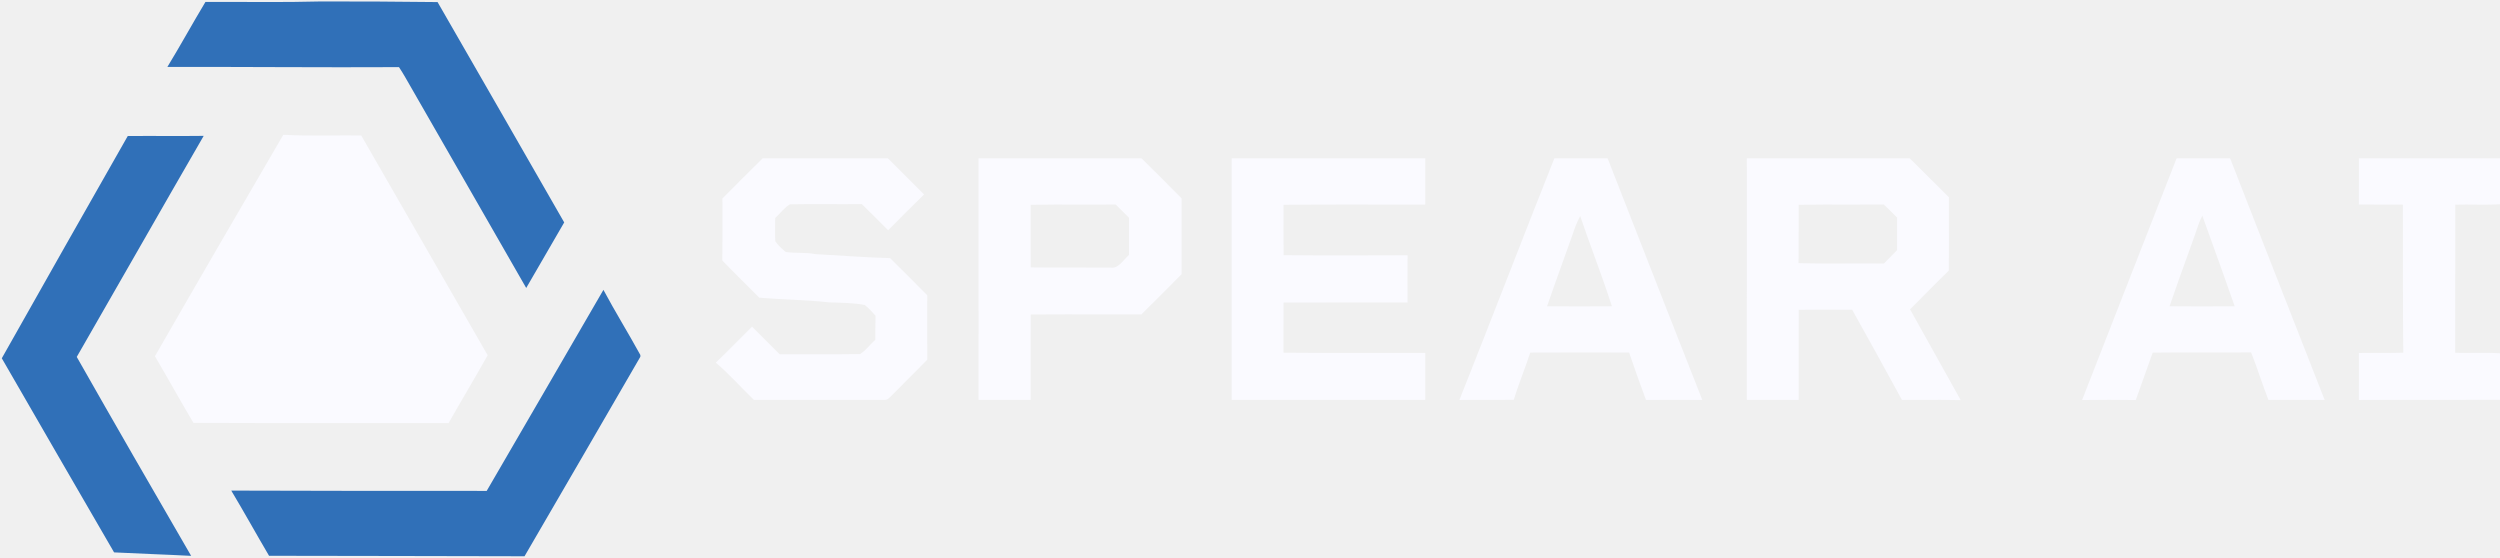
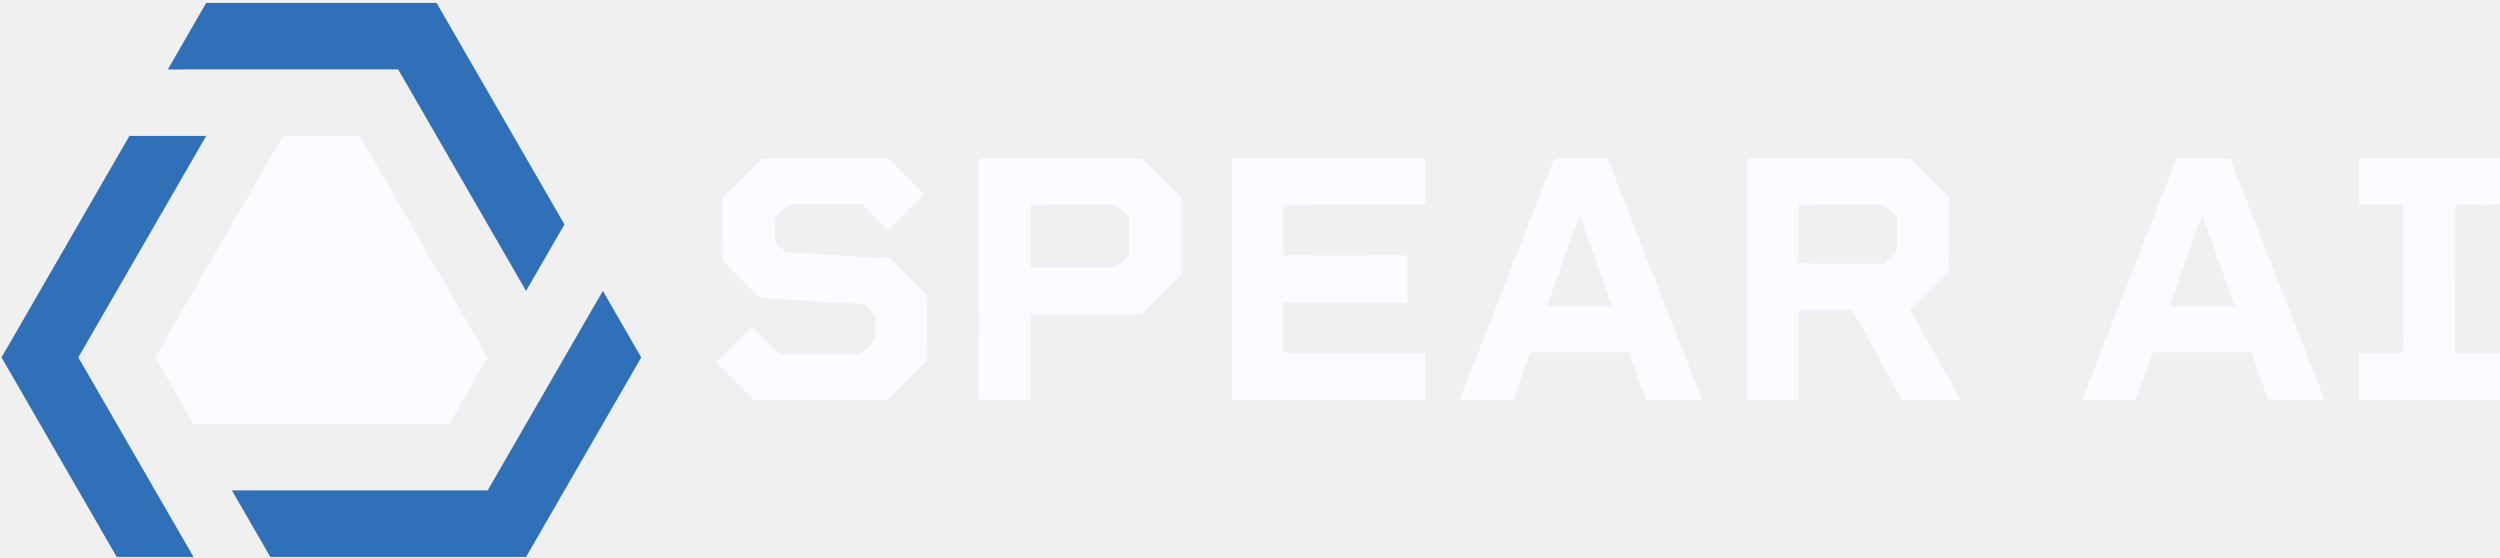
<svg xmlns="http://www.w3.org/2000/svg" viewBox="0 0 1058 236">
  <path fill="#fafaff" d="M322.76 67h52.97l.67.63.52.52c4.68 4.74 9.41 9.43 14.13 14.14-5.12 4.99-10.14 10.09-15.2 15.14-3.72-3.67-7.36-7.43-11.12-11.05-10.12.11-20.31-.11-30.42.09-2.31 1.29-4.23 4-6.25 5.79.01 3.25-.17 6.53.04 9.78 1.07 1.76 2.84 3.26 4.41 4.59 4.11.66 8.33.05 12.49.91 10.56.56 21.12 1.43 31.7 1.7 5.27 5.2 10.51 10.44 15.71 15.71-.02 9.08-.07 18.17.02 27.25-4.95 5.13-10.08 10.07-15.06 15.17-1.06.94-1.68 2.02-3.28 1.86-18.35-.02-36.69 0-55.03-.01-5.38-5.18-10.39-10.84-16.06-15.7v-.12c5.19-4.92 10.14-10.13 15.26-15.14 3.9 3.89 7.77 7.79 11.68 11.66 11.34-.07 22.73.11 34.05-.08 2.39-1.47 4.3-4.16 6.44-6.04.03-3.39.01-6.79.1-10.18-1.45-1.56-2.86-3.26-4.56-4.55-4.79-.93-10.17-.95-15.04-1.1-9.82-1.11-19.74-1.15-29.58-1.99-5.21-5.24-10.53-10.39-15.66-15.73.13-8.75.06-17.5.04-26.25 5.65-5.69 11.32-11.37 17.03-17Z" />
  <path fill="#fafaff" fill-rule="evenodd" d="M483.09 67h-68.98c.048 23.305.035 46.629.022 69.949-.006 10.762-.012 21.523-.012 32.281 7.36-.02 14.71-.01 22.06 0 0-3.283-.002-6.566-.004-9.851-.006-8.76-.012-17.525.024-26.289 10.035-.064 20.075-.054 30.113-.044 5.576.006 11.152.011 16.727.004 5.69-5.64 11.38-11.3 17.01-17-.02-10.71-.02-21.41-.01-32.12l-2.976-2.989c-4.64-4.66-9.287-9.328-13.974-13.941Zm-26.752 19.58c-6.717-.02-13.434-.04-20.148.1-.002 1.962-.006 3.924-.011 5.887-.014 6.868-.029 13.735.041 20.603 6.113.081 12.226.069 18.337.056 5.156-.011 10.31-.022 15.463.024 2.36.468 4.239-1.611 5.938-3.49.627-.693 1.229-1.359 1.822-1.86-.03-5.26-.04-10.52 0-15.78-1.85-1.88-3.73-3.74-5.64-5.57-5.266.062-10.534.046-15.802.03Z" clip-rule="evenodd" />
  <path fill="#fafaff" d="M521.24 67h81.93c-.03 6.53-.01 13.07-.01 19.6-19.98.01-39.98-.12-59.96.07-.01 7.1-.07 14.21.03 21.32 17.48.18 34.98.09 52.46.04-.07 6.65-.03 13.31-.02 19.97-17.49.04-34.98-.03-52.48.04-.03 7.07.02 14.14-.03 21.22 20 .2 40.01.02 60 .1-.01 6.62 0 13.25.01 19.87-27.31-.02-54.62-.01-81.93 0 .04-34.07.02-68.15 0-102.23Z" />
  <path fill="#fafaff" fill-rule="evenodd" d="M680.29 67h-22.48c-6.76 16.98-13.428 34.057-20.095 51.135-6.668 17.077-13.335 34.155-20.095 51.135 3.907-.066 7.812-.057 11.716-.048 3.769.008 7.536.017 11.304-.042 1.137-3.721 2.476-7.381 3.813-11.039 1.086-2.968 2.171-5.934 3.147-8.931 13.95-.08 27.9-.05 41.84-.02 2.3 6.71 4.64 13.43 7.14 20.07 7.94-.06 15.9-.07 23.84 0-9.911-25.104-19.74-50.247-29.567-75.388-3.42-8.748-6.84-17.496-10.263-26.242l-.3-.63Zm-5.69 40.944c-1.995-5.491-3.99-10.983-5.86-16.514-1.28 2.36-2.24 4.81-3.06 7.36a2436.22 2436.22 0 0 1-4.156 11.614c-2.301 6.396-4.602 12.792-6.814 19.216 9.14.07 18.31.07 27.45 0-2.331-7.283-4.946-14.479-7.56-21.676ZM808.18 67h-68.92c.002 7.864.006 15.727.01 23.59.013 26.217.026 52.431-.02 78.64l3.133-.005c6.266-.009 12.533-.019 18.807.015.008-4.766.002-9.533-.003-14.299-.008-7.944-.017-15.887.033-23.831 5.141-.061 10.282-.053 15.421-.045 2.397.004 4.793.008 7.189.005 7.1 12.68 14.11 25.41 21.07 38.17 2.618.006 5.237-.005 7.855-.017 5.675-.025 11.35-.05 17.015.107-3.5-6.221-6.967-12.462-10.434-18.703-3.656-6.579-7.311-13.158-11.006-19.717 1.724-1.727 3.443-3.461 5.161-5.194 3.723-3.756 7.445-7.511 11.229-11.206.079-7.453.065-14.905.051-22.358-.006-2.897-.011-5.795-.011-8.692-2.564-2.509-5.096-5.047-7.628-7.585-2.968-2.975-5.935-5.95-8.952-8.875Zm-26.077 19.579c-6.972-.02-13.944-.038-20.913.101-.012 3.292-.008 6.584-.004 9.876.006 4.937.012 9.872-.036 14.804 7.196.203 14.402.178 21.607.152 4.84-.017 9.679-.034 14.513.018 1.89-1.87 3.75-3.76 5.58-5.68-.02-4.59-.03-9.19 0-13.79-1.84-1.87-3.72-3.69-5.62-5.5-5.041.046-10.084.032-15.127.019ZM943.77 67h-22.63c-6.029 15.453-12.083 30.908-18.137 46.365a30885.217 30885.217 0 0 0-21.863 55.925c7.56-.11 15.17-.12 22.73 0 2.42-6.67 4.8-13.36 7.15-20.06 7.337-.09 14.676-.076 22.015-.063 6.546.012 13.092.024 19.635-.037 1.337 3.37 2.534 6.794 3.731 10.217 1.158 3.312 2.316 6.623 3.599 9.883 7.93-.01 15.86-.02 23.79.01-3.71-9.474-7.424-18.95-11.138-28.426-9.534-24.319-19.069-48.644-28.532-72.974l-.35-.84Zm-8.058 34.524c-1.229-3.41-2.458-6.822-3.682-10.234-1.1 2.004-1.801 4.128-2.51 6.273-.162.489-.323.978-.49 1.467-.939 2.623-1.884 5.244-2.829 7.865-2.726 7.564-5.452 15.128-8.051 22.725 9.19.07 18.39.07 27.57 0-3.268-9.387-6.638-18.742-10.008-28.096Z" clip-rule="evenodd" />
  <path fill="#fafaff" d="M998.3 67h59.7v19.43c-6.29.4-12.62 0-18.92.19-.06 20.89 0 41.79-.03 62.68 6.31.2 12.65-.2 18.95.22v19.68c-19.91.09-39.83-.06-59.74.07.08-6.63.04-13.26.02-19.89 6.26-.1 12.53.07 18.79-.11-.26-20.93-.05-41.78-.18-62.69-6.2-.02-12.4.03-18.61-.02.03-6.52.02-13.04.02-19.56Z" />
-   <g clip-path="url(#a)">
-     <path fill="#3070b8" d="M86.95.81c16.34-.06 32.71.25 49.05-.2 16.41-.05 32.78.1 49.18.27 17.91 31.05 35.74 62.16 53.59 93.25-5.32 9.27-10.75 18.48-16.08 27.74-17.03-29.79-34.21-59.51-51.26-89.29-.81-1.42-1.68-2.81-2.58-4.17-32.67.18-65.35-.16-98.02-.08C76.37 19.26 81.47 9.92 86.95.81Z" />
-     <path fill="#fafaff" d="M119.9 57.04c10.94.62 22 .16 32.96.28 17.91 30.96 35.61 62.05 53.52 93.02-5.39 9.64-11.1 19.1-16.54 28.71-35.9-.04-72.11.06-107.97-.09-5.55-9.32-10.8-18.84-16.3-28.2 17.96-31.31 36.14-62.53 54.33-93.72Z" />
-     <path fill="#3070b8" d="M54.06 57.57c10.71-.1 21.43.07 32.14-.07-18.01 31.12-35.76 62.4-53.72 93.55 15.97 28.14 32.18 56.19 48.41 84.19-10.88-.58-21.74-.9-32.61-1.47-15.85-27.38-31.76-54.73-47.52-82.15 17.7-31.36 35.46-62.78 53.3-94.05ZM255.37 122.67c4.97 9.32 10.56 18.3 15.63 27.57v.74c-16.35 28.14-32.61 56.34-49.02 84.43-36.04-.02-72.08-.21-108.12-.2-5.39-9.16-10.53-18.47-15.99-27.59 36.03.09 72.07.18 108.1.13 16.51-28.33 32.93-56.72 49.4-85.08Z" />
+   <g transform="scale(.65,.65) translate(-74,-128)">
+     <use href="#logo_arc" />
+     <use href="#logo_arc" transform="rotate(-120 283.25 327.069)" />
+     <use href="#logo_arc" transform="rotate(120 283.25 327.069)" />
+     <path fill="#fafaff" d="M200 404.001h166.5l25-43.301-83.25-144.194h-50L175 360.7z" />
  </g>
  <defs>
-     <clipPath id="a">
-       <path fill="#fff" d="M0 0h271v236H0z" />
-     </clipPath>
+     <path id="logo_arc" d="M150 490.603h50L125 360.7l83.25-144.194h-50L75 360.7z" fill="#3070b8">
+     </path>
  </defs>
</svg>
